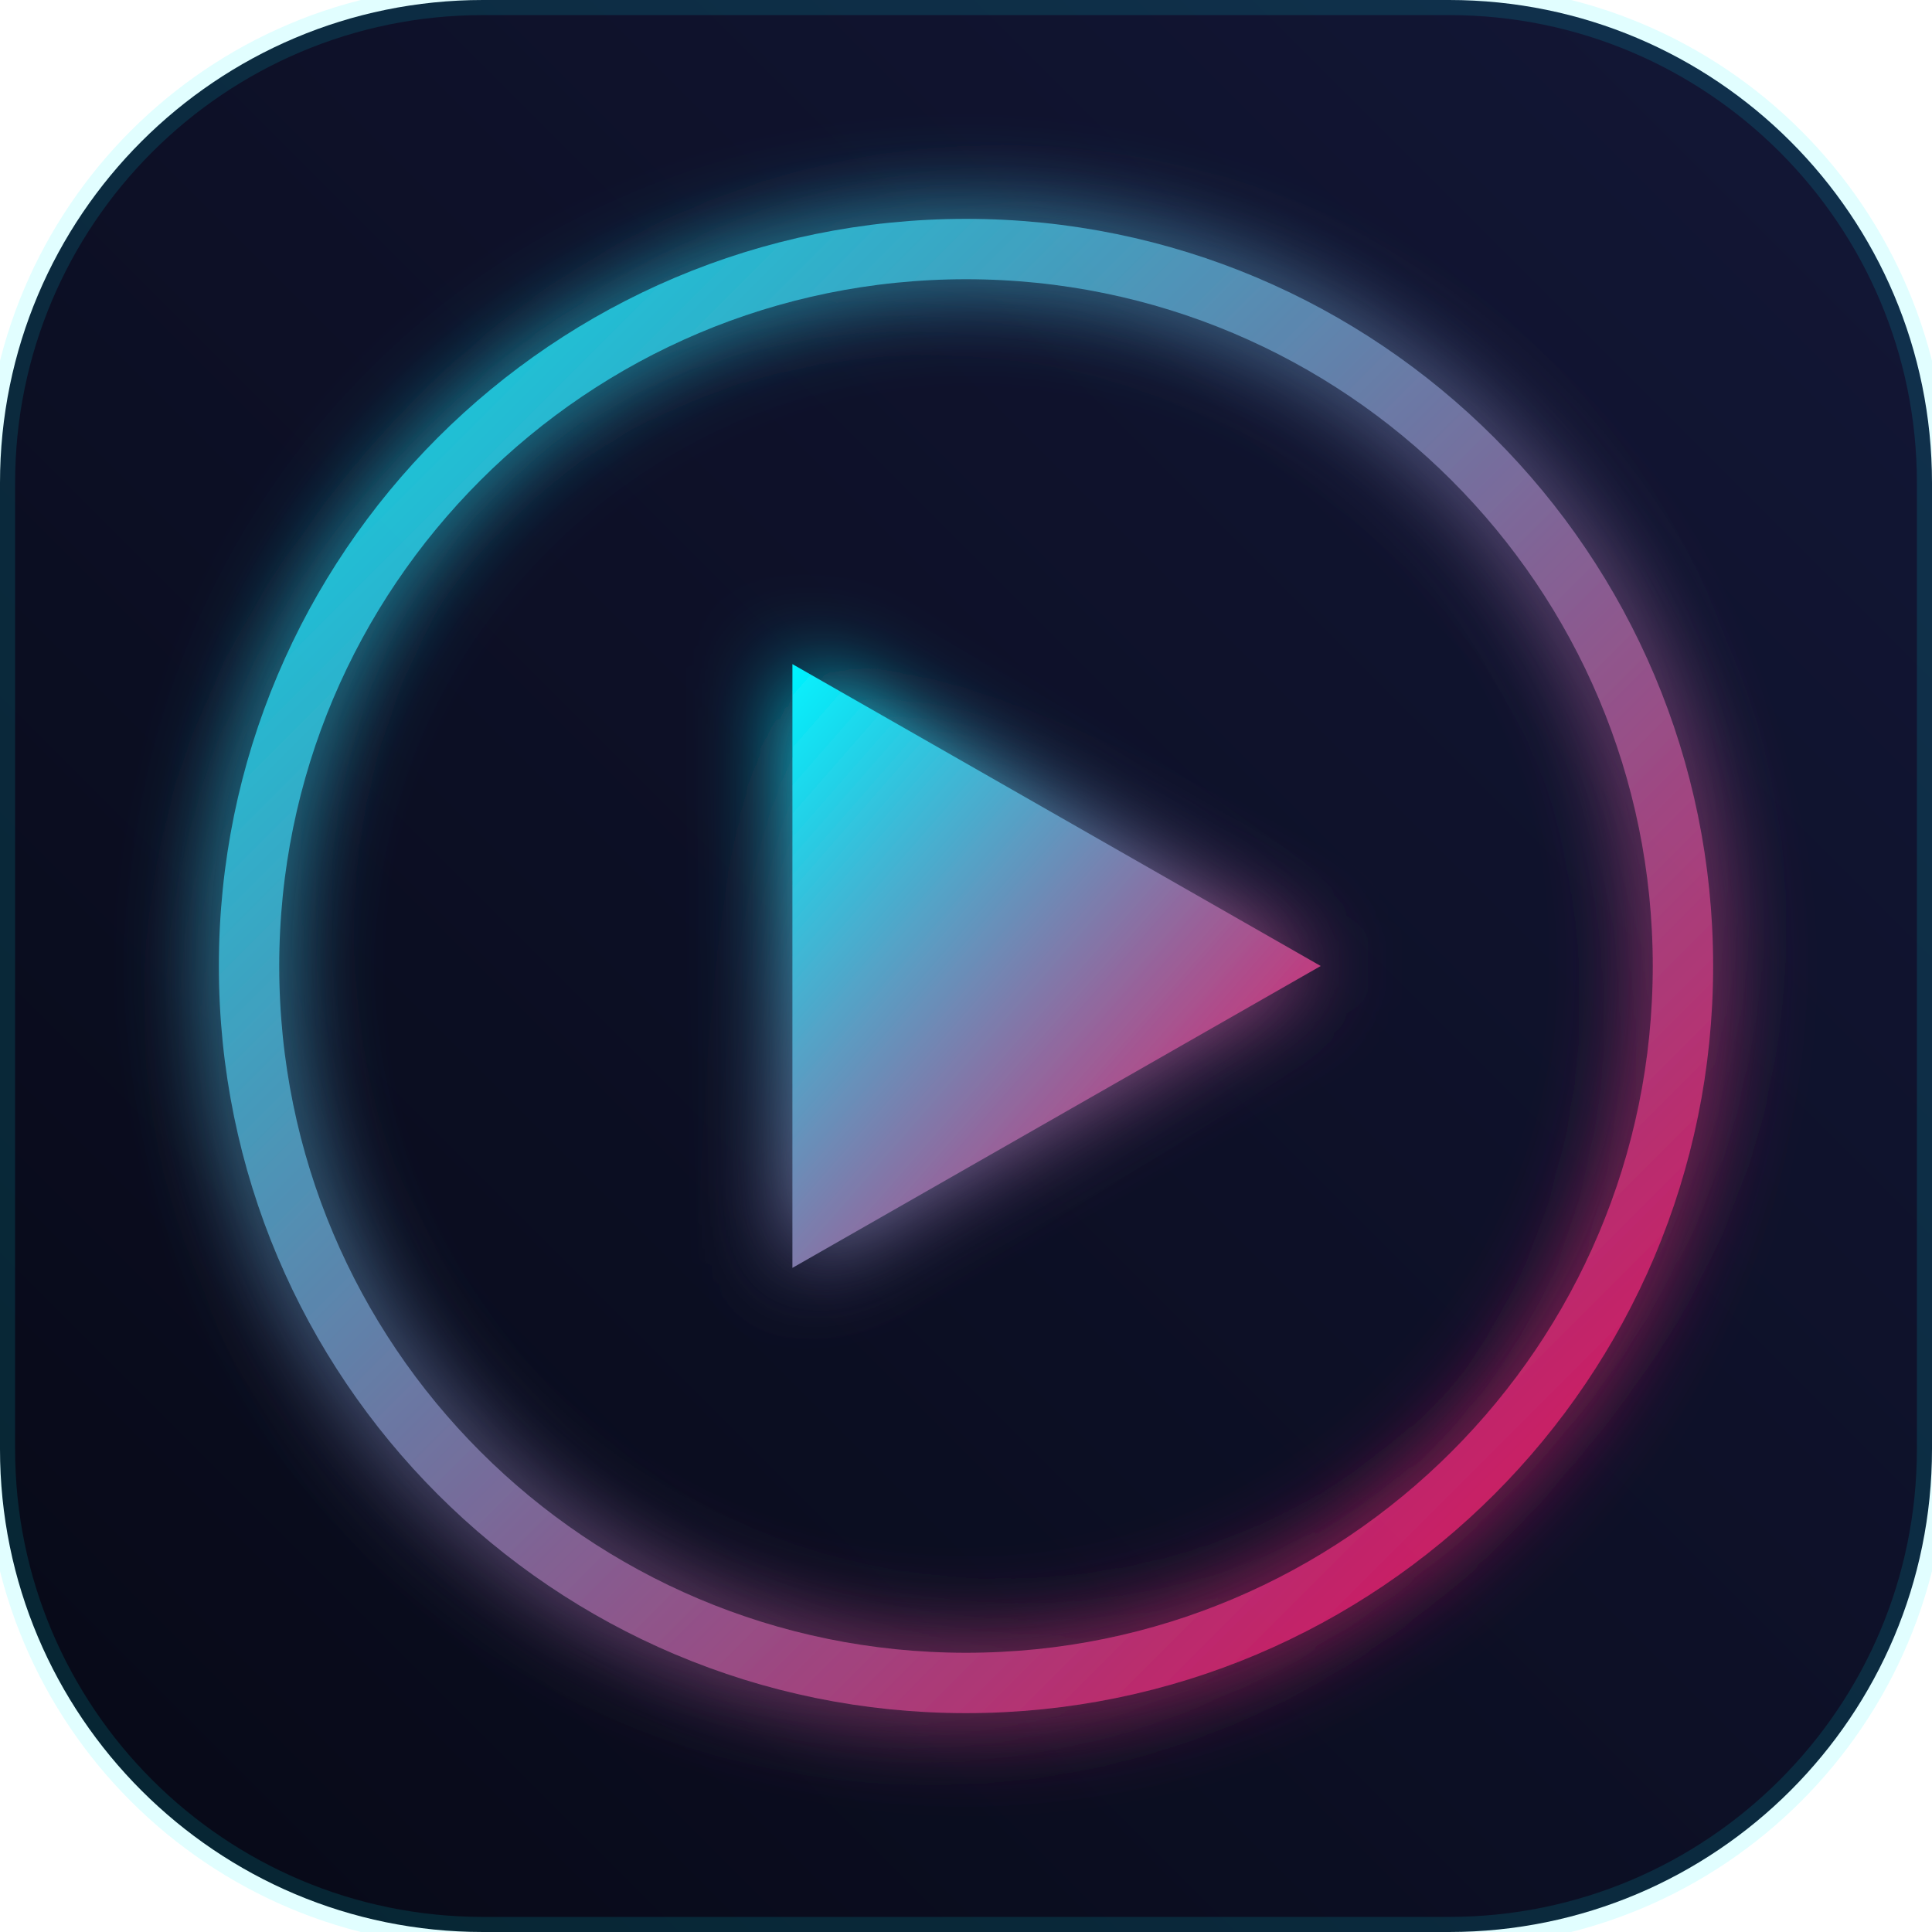
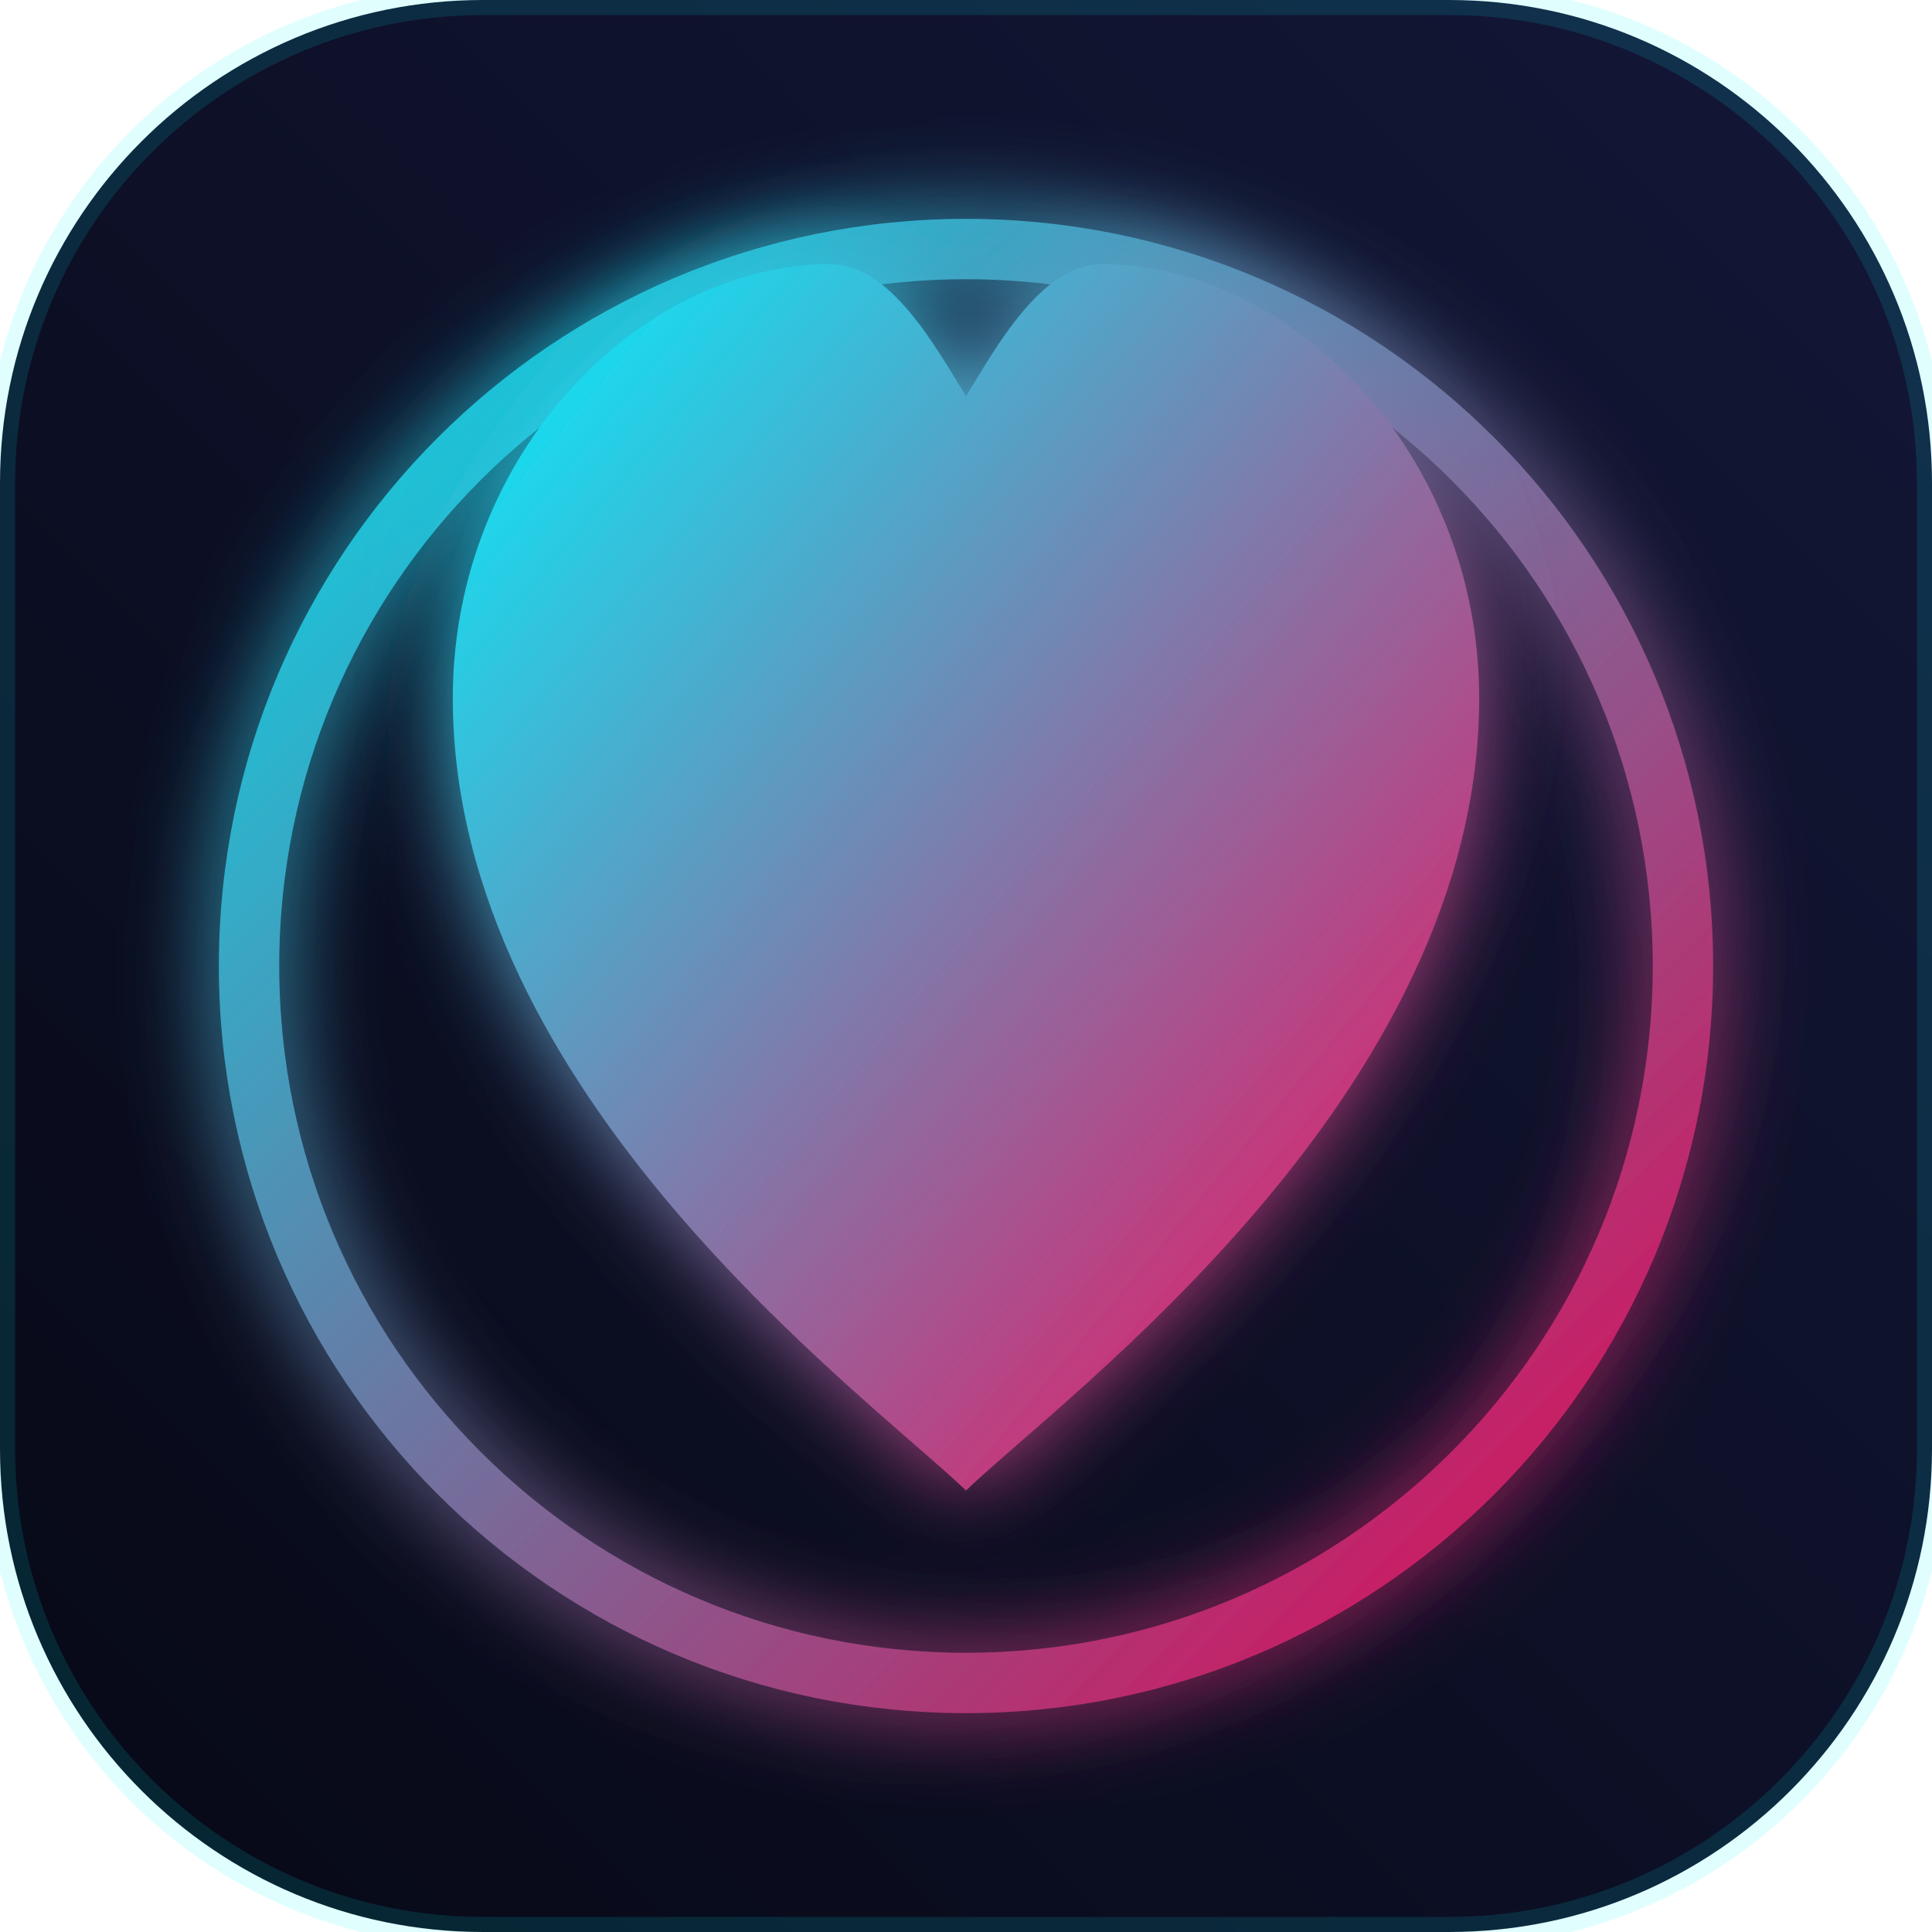
<svg xmlns="http://www.w3.org/2000/svg" viewBox="0 0 512 512">
  <defs>
    <linearGradient id="g1" x1="0%" y1="0%" x2="100%" y2="100%">
      <stop offset="0%" stop-color="#00f3ff" />
      <stop offset="100%" stop-color="#ff0055" />
    </linearGradient>
    <linearGradient id="g2" x1="0%" y1="100%" x2="100%" y2="0%">
      <stop offset="0%" stop-color="#070916" />
      <stop offset="100%" stop-color="#131737" />
    </linearGradient>
    <filter id="glow" x="-20%" y="-20%" width="140%" height="140%">
      <feGaussianBlur stdDeviation="12" result="blur" />
      <feComposite in="SourceGraphic" in2="blur" operator="over" />
    </filter>
  </defs>
  <rect width="512" height="512" rx="128" fill="url(#g2)" stroke="rgba(0, 243, 255, 0.12)" stroke-width="8" />
  <circle cx="256" cy="256" r="190" fill="none" stroke="url(#g1)" stroke-width="16" filter="url(#glow)" opacity="0.9" />
-   <polygon points="210,176 350,256 210,336" fill="url(#g1)" filter="url(#glow)" />
+   <path d="M256,395 C230,370 120,290 120,185 C120,120 170,70 220,70 C236,70 248,92 256,105 C264,92 276,70 292,70 C342,70 392,120 392,185 C392,290 282,370 256,395 Z" fill="url(#g1)" filter="url(#glow)" />
</svg>
